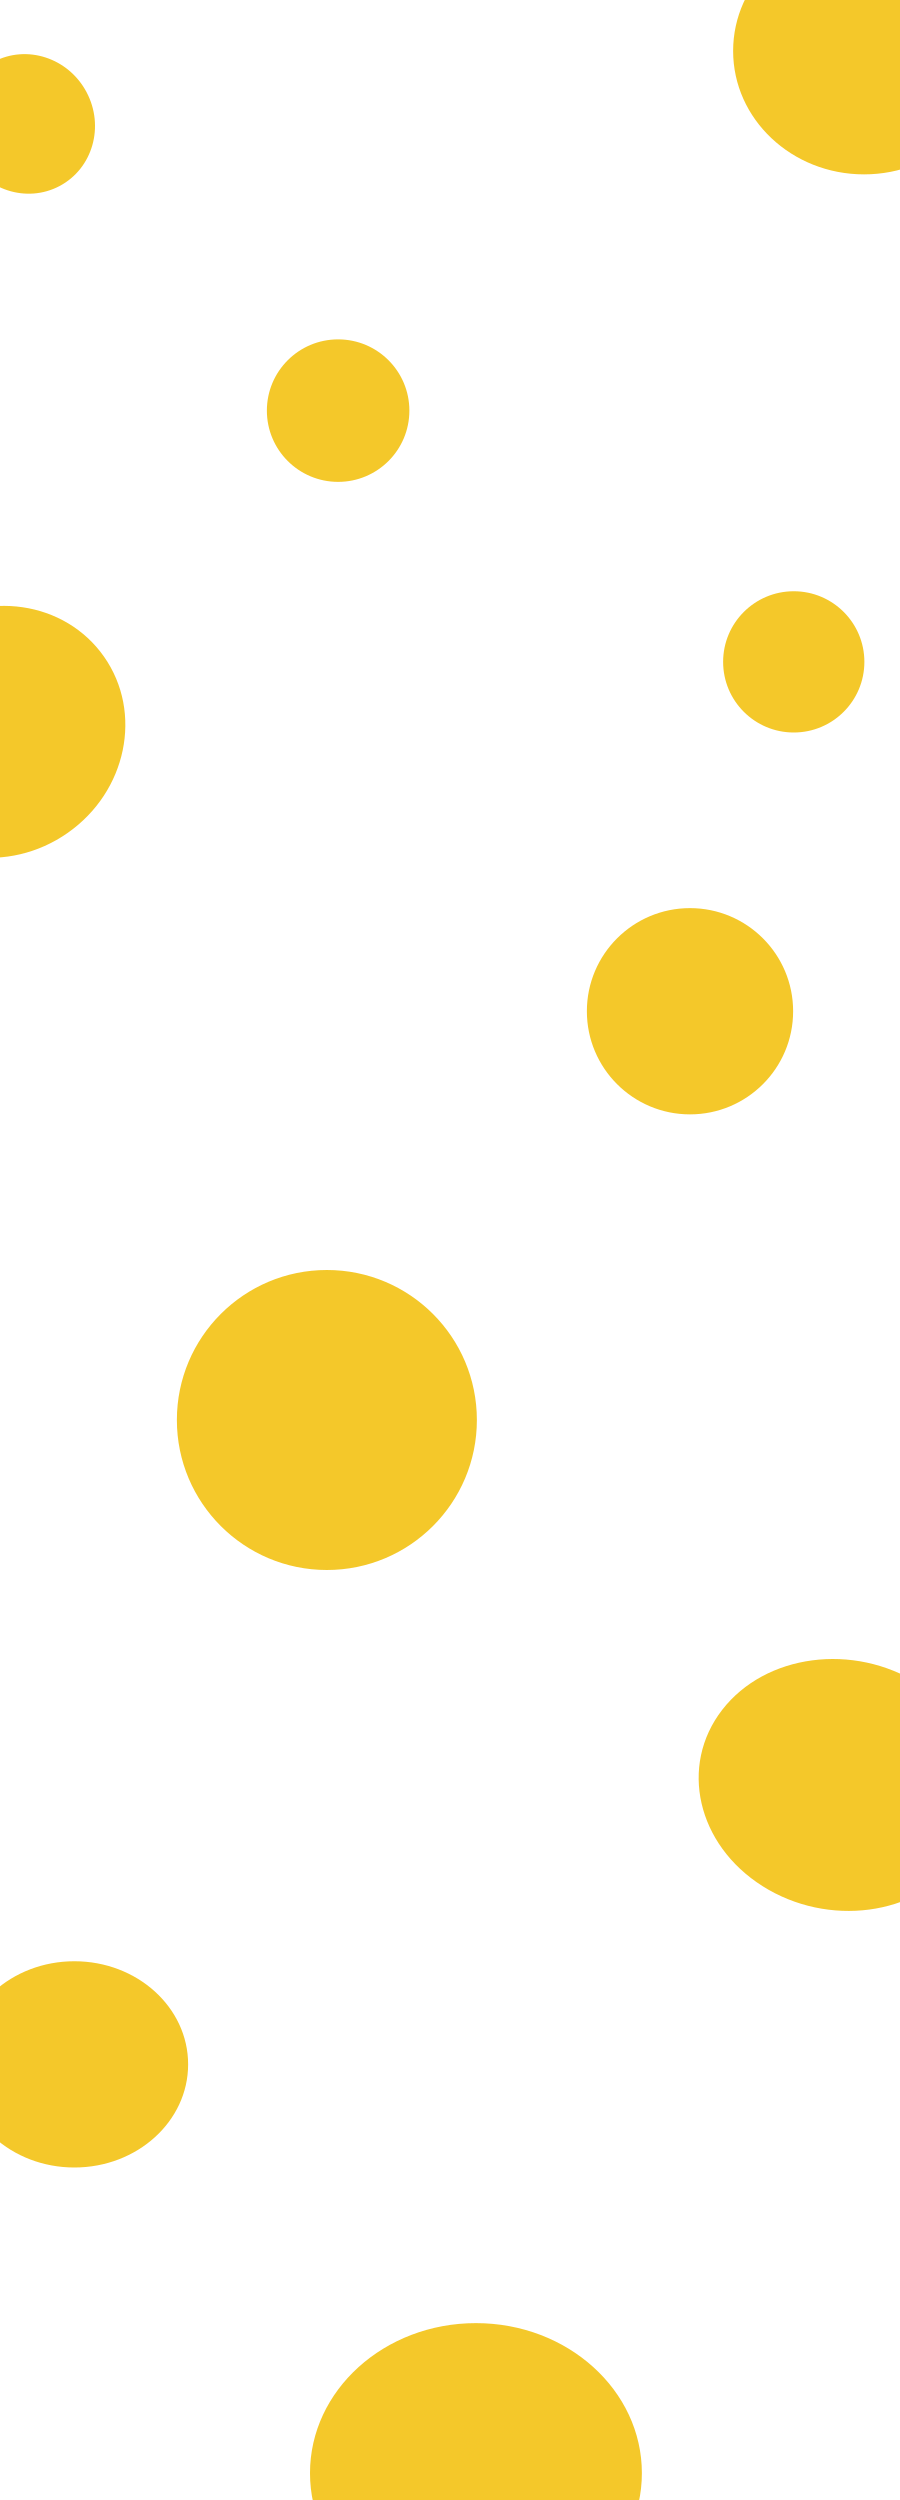
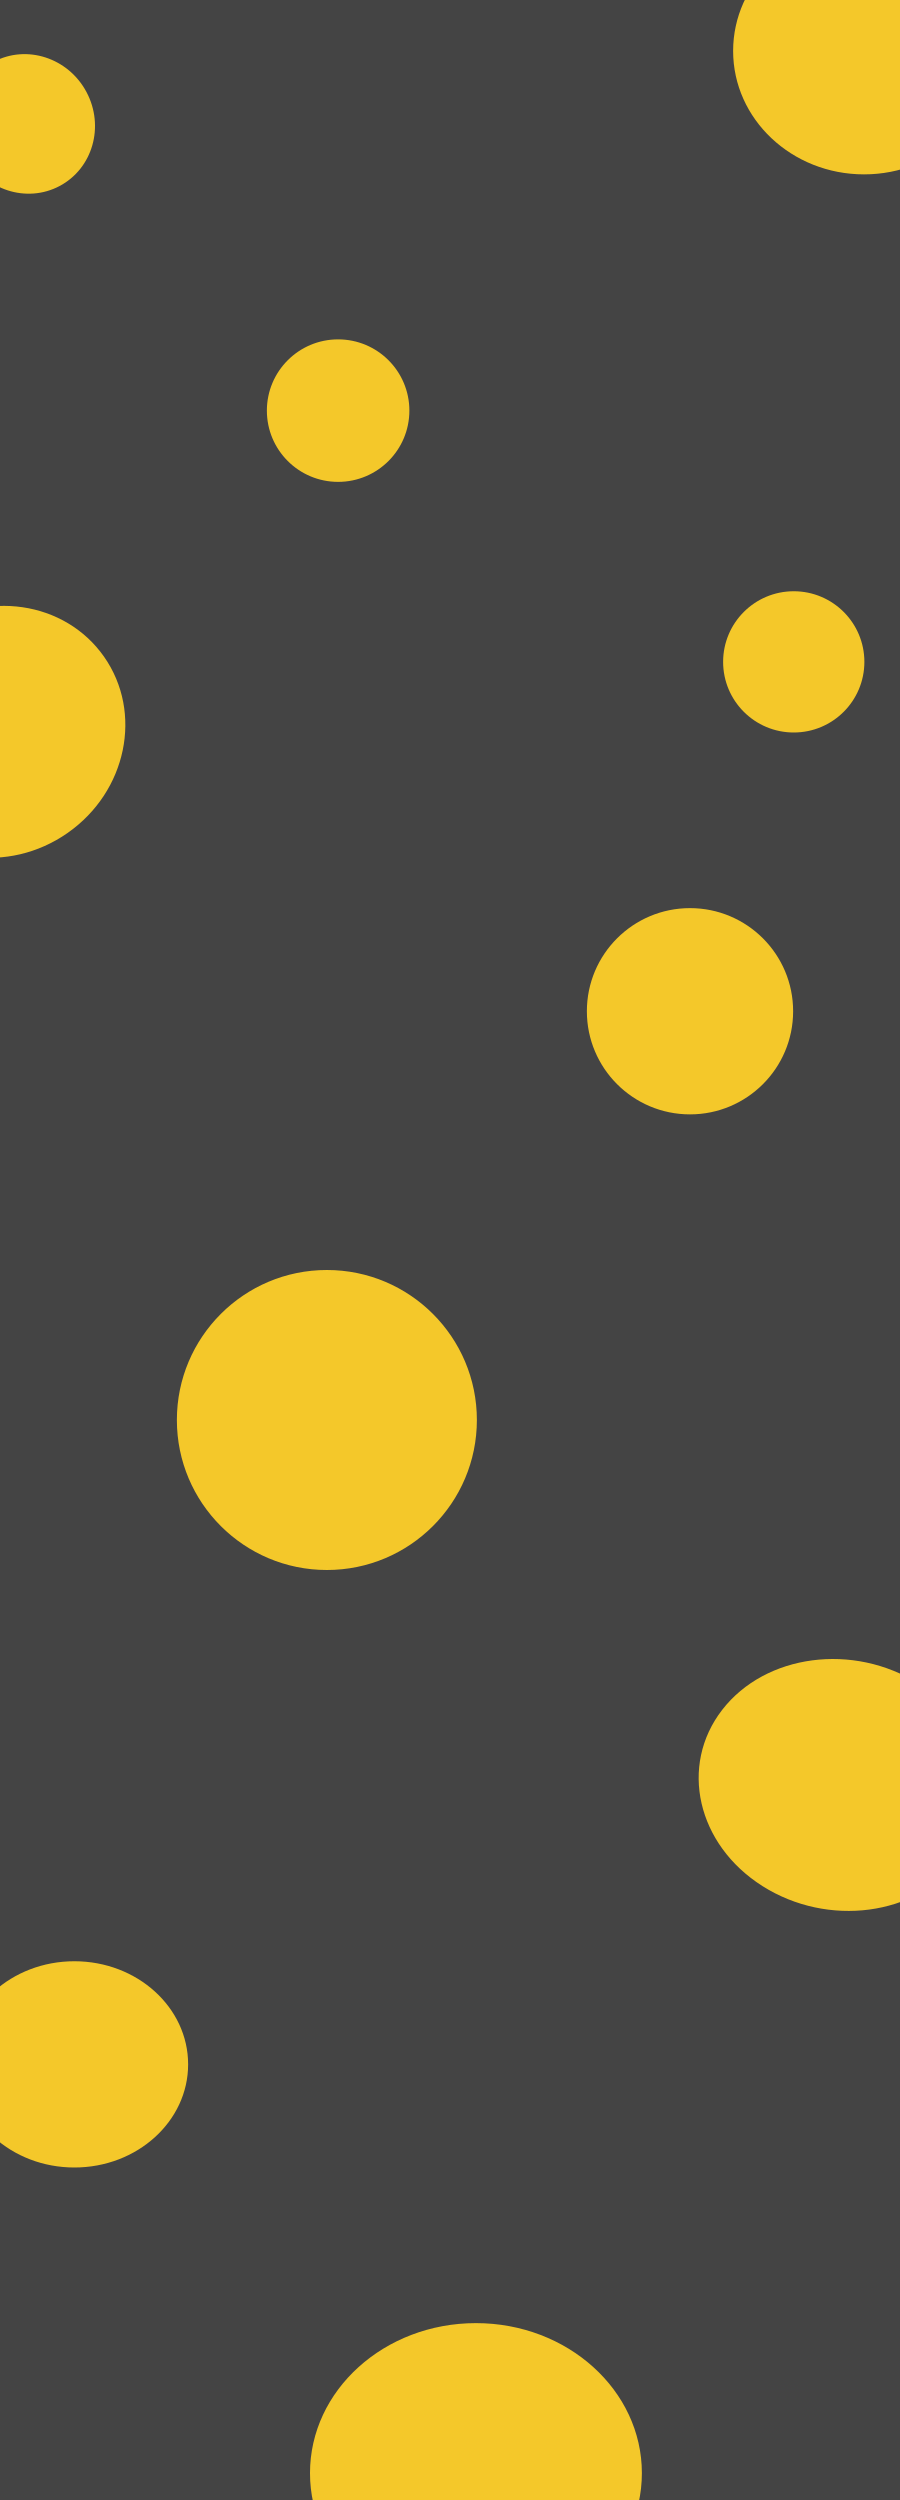
<svg xmlns="http://www.w3.org/2000/svg" width="1440" height="4000" viewBox="0 0 1440 4000" fill="none">
  <g clip-path="url(#clip0)">
-     <rect width="1440" height="4000" fill="white" />
+     <rect width="1440" height="4000" fill="#444444" />
    <circle cx="1270" cy="1059" r="113" fill="#F4C82A" />
    <ellipse cx="42.615" cy="198.269" rx="108.5" ry="112.5" transform="rotate(-28 42.6154 198.269)" fill="#F4C82A" />
    <circle cx="541" cy="657" r="114" fill="#F4C82A" />
    <circle cx="1104" cy="1618" r="165" fill="#F4C82A" />
    <circle cx="523" cy="2272" r="240" fill="#F4C82A" />
    <ellipse cx="1382.5" cy="81.5" rx="209.5" ry="197.5" fill="#F4C82A" />
    <ellipse cx="-5.106" cy="1170.95" rx="209.5" ry="197.5" transform="rotate(-35 -5.1063 1170.95)" fill="#F4C82A" />
    <ellipse rx="182" ry="165" transform="matrix(-1 0 0 1 119 3303)" fill="#F4C82A" />
    <ellipse rx="265.5" ry="240" transform="matrix(-1 0 0 1 761.5 3957)" fill="#F4C82A" />
    <ellipse rx="224.527" ry="204.568" transform="matrix(-0.844733 -0.535189 -0.612011 0.790849 1345.14 2855.95)" fill="#F4C82A" />
  </g>
  <defs>
    <clipPath id="clip0">
      <rect width="1440" height="4000" fill="white" />
    </clipPath>
  </defs>
</svg>
